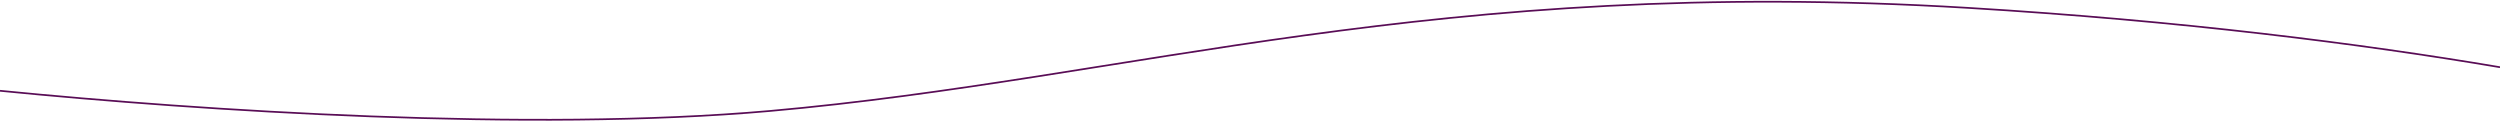
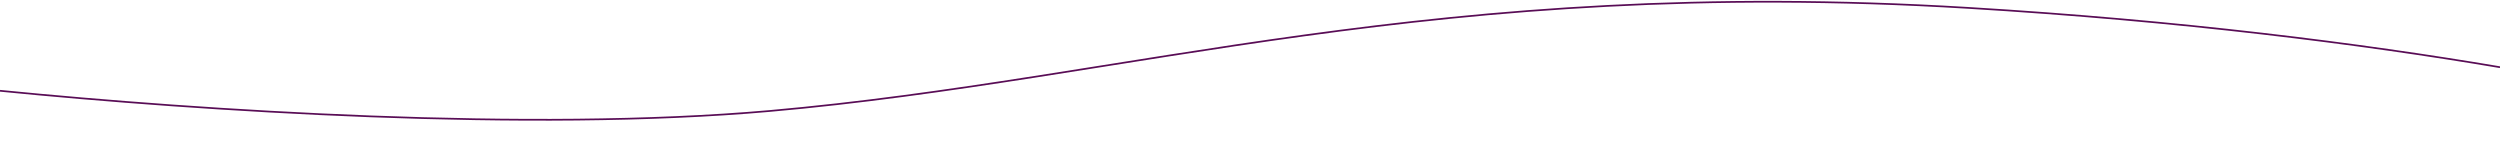
- <svg xmlns="http://www.w3.org/2000/svg" width="1440" height="70" viewBox="0 0 1440 70" fill="none">
-   <path d="M0 52.29C116.668 63.851 305.231 76.167 443.346 63.932C651.274 45.512 827.213 -14.008 1133.61 4.537C1256.25 11.961 1360.07 25.194 1440 38.715" stroke="#590D56" />
+ <svg xmlns="http://www.w3.org/2000/svg" width="1440" height="84" viewBox="0 0 1440 84" preserveAspectRatio="xMidYMid meet" fill="none">
+   <path d="M0 52.29C116.668 63.851 305.231 76.167 443.346 63.932C651.274 45.512 827.213 -14.008 1133.61 4.537C1256.25 11.961 1360.07 25.194 1440 38.715" stroke="#590D56">
+     <animate attributeName="d" dur="45s" repeatCount="indefinite" values="       M0 52.29C116.668 63.851 305.231 76.167 443.346 63.932C651.274 45.512 827.213 -14.008 1133.61 4.537C1256.25 11.961 1360.07 25.194 1440 38.715;       M0 59.29C126.843 19.309 315.019 33.608 443.346 70.932C643.782 129.229 831.439 -42.462 1133.61 11.537C1251.25 32.56 1356.68 41.391 1440 45.716;       M0 52.29C116.668 63.851 305.231 76.167 443.346 63.932C651.274 45.512 827.213 -14.008 1133.61 4.537C1256.25 11.961 1360.07 25.194 1440 38.715;       ">
+       </animate>
+   </path>
</svg>
